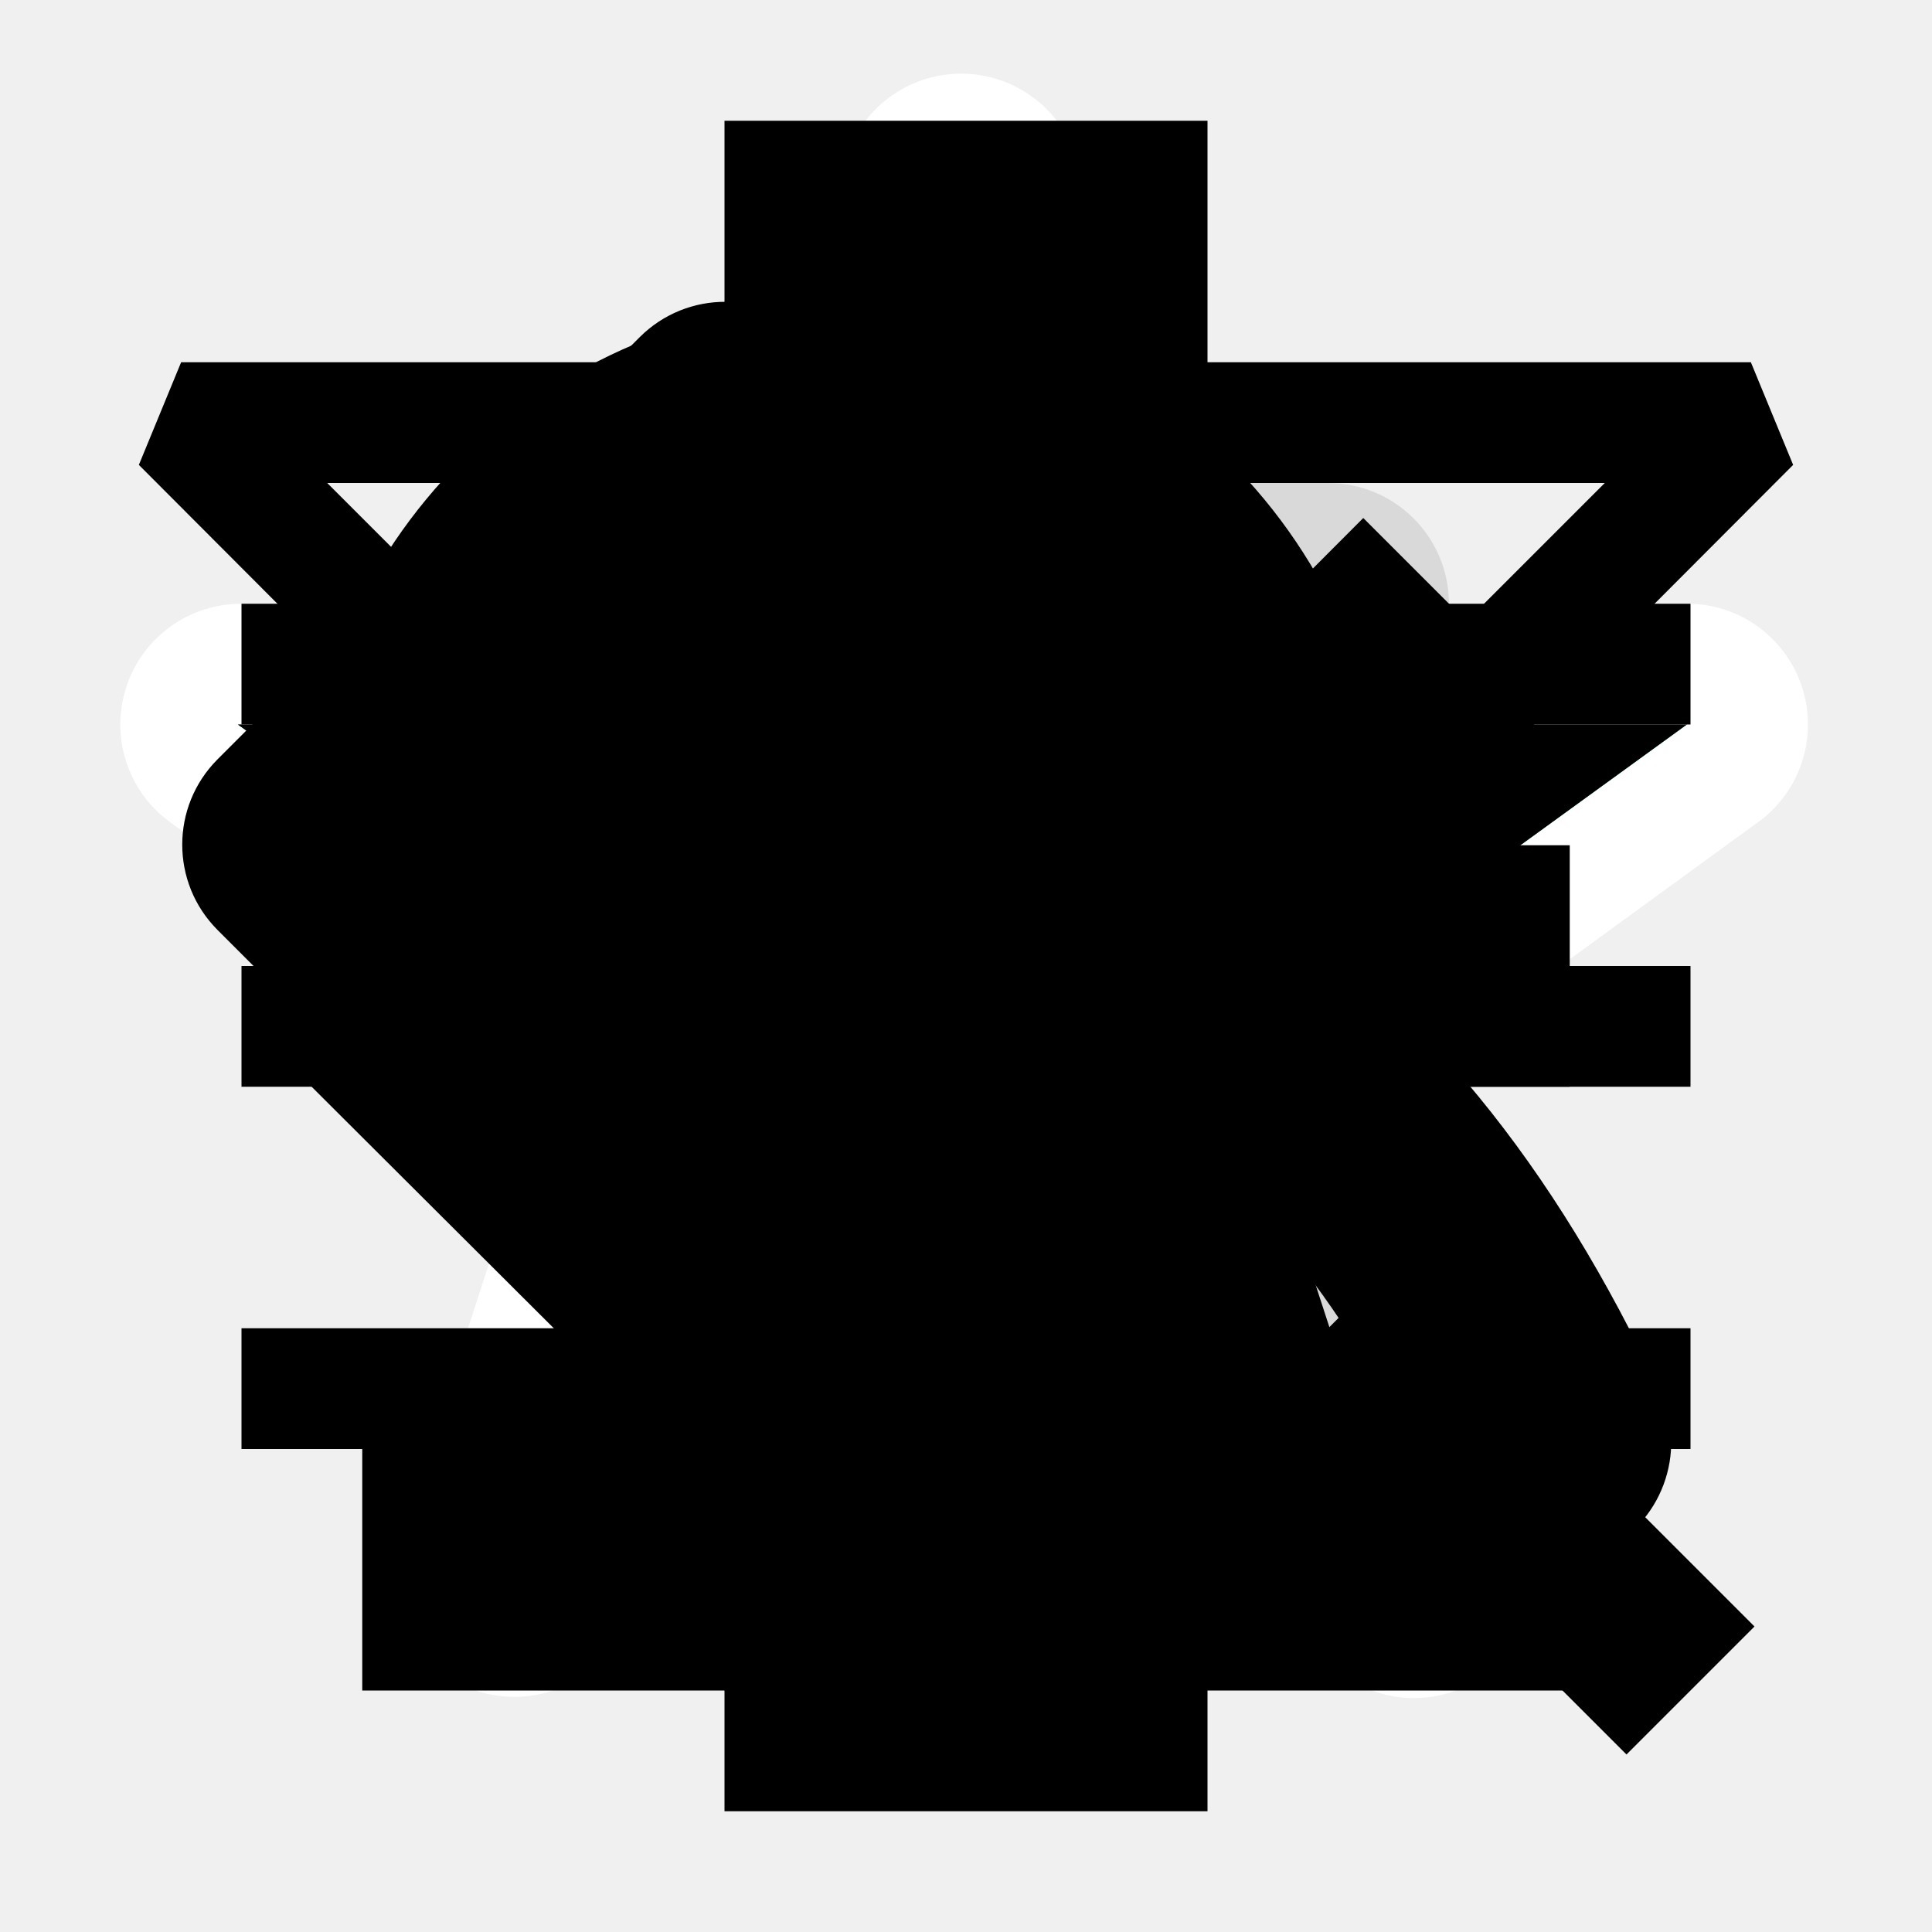
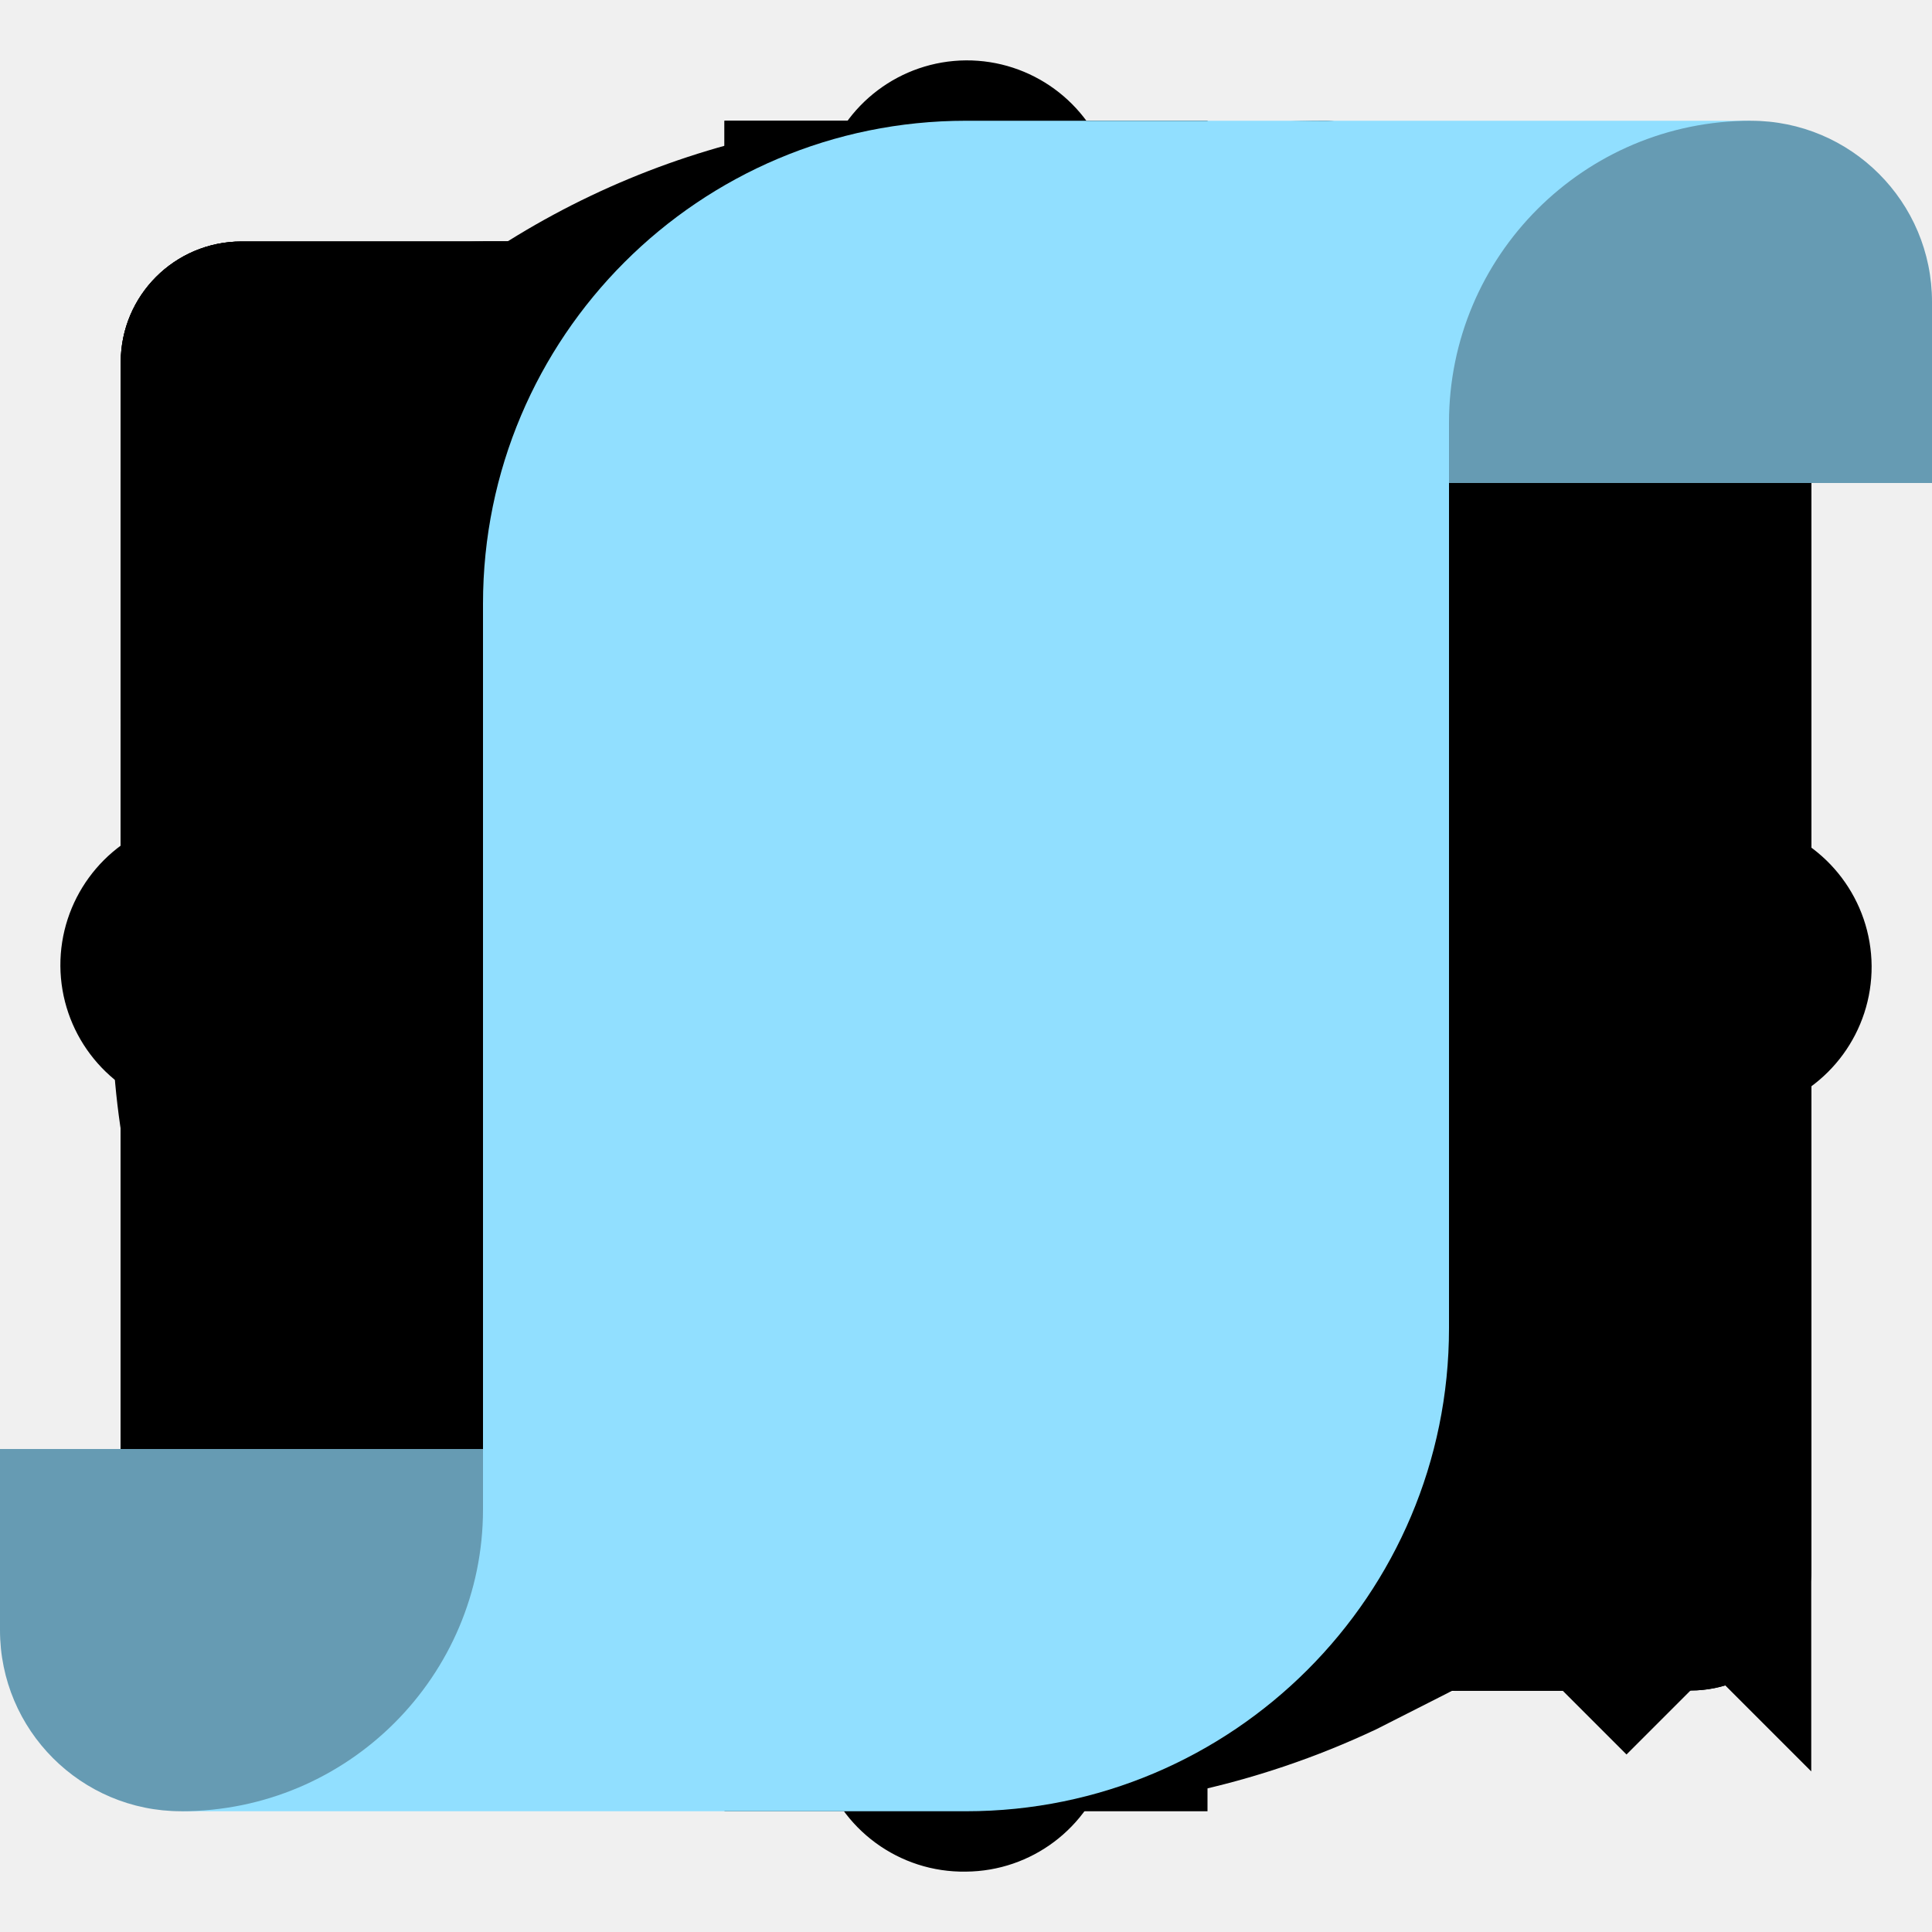
<svg xmlns="http://www.w3.org/2000/svg" id="icn16" viewBox="0 0 16 16">
  <defs>
    <linearGradient id="linear-gradient" x1="8" y1="10" x2="8" y2="5" gradientUnits="userSpaceOnUse">
      <stop offset="0" stop-color="#fff" />
      <stop offset="1" stop-color="#d9d9d9" />
+     </linearGradient>
+     <linearGradient id="linear-gradient-2" x1="8" y1="12" x2="8" y2="4" gradientUnits="userSpaceOnUse">
+       <stop offset="0" stop-color="#fff" />
+       <stop offset="1" />
    </linearGradient>
  </defs>
  <g id="favedplace">
    <path d="M7,1.33,5.83,5H2a1,1,0,0,0-.59,1.81L4.5,9.08,3.31,12.74a1,1,0,0,0,1.54,1.12L8,11.6l3.12,2.27a1,1,0,0,0,1.54-1.12L11.44,9.08l3.09-2.25A1,1,0,0,0,14,5H10.12L8.92,1.33A1,1,0,0,0,7,1.33Z" style="fill: #fff" />
    <rect id="space" width="16" height="16" style="fill: none" />
    <polygon points="10.26 8.69 11.68 13.05 7.97 10.36 4.26 13.05 5.68 8.69 1.97 6 6.56 6 7.97 1.64 9.39 6 13.97 6 10.26 8.69" style="fill: #00b45a" />
  </g>
  <g id="openplace">
    <rect id="_Path_" data-name="&lt;Path&gt;" x="4" y="4" width="8" height="7" rx="1" ry="1" style="fill: #fff" />
    <rect id="space-2" data-name="space" width="16" height="16" style="fill: none" />
    <path d="M4,5v5a1,1,0,0,0,1,1h6a1,1,0,0,0,1-1V5a1,1,0,0,0-1-1H5A1,1,0,0,0,4,5ZM5,5h6v5H5ZM7.09,9.09l-.18-.18,3-3,.18.18Z" style="fill: #d9d9d9" />
    <rect x="5" y="5" width="6" height="5" style="opacity: 0.2;fill: url(#linear-gradient)" />
  </g>
  <g id="closedplace">
    <rect id="_Path_2" data-name="&lt;Path&gt;" x="4" y="4" width="8" height="7" rx="1" ry="1" style="fill: #fff" />
    <rect id="space-3" data-name="space" width="16" height="16" style="fill: none" />
    <path id="_Compound_Path_" data-name="&lt;Compound Path&gt;" d="M4,5v5a1,1,0,0,0,1,1h6a1,1,0,0,0,1-1V5a1,1,0,0,0-1-1H5A1,1,0,0,0,4,5ZM5,5H8V7H5Zm1,5H5V8H6Zm5,0H7V8h4Zm0-3H9V5h2Z" style="fill: #d9d9d9" />
  </g>
  <g id="cross">
    <rect id="space-4" data-name="space" width="16" height="16" style="fill: none" />
    <polygon points="9 3 7 3 7 7 3 7 3 9 7 9 7 13 9 13 9 9 13 9 13 7 9 7 9 3" />
  </g>
  <g id="replied">
    <rect id="space-5" data-name="space" width="16" height="16" style="fill: none" />
    <rect id="space-6" data-name="space" width="16" height="16" style="fill: none" />
    <path d="M11.89,12.37C10.5,9.32,8.42,8,5,8h0L6.71,9.79a1,1,0,0,1-1.41,1.41l-3.5-3.5a1,1,0,0,1,0-1.41l3.5-3.5A1,1,0,0,1,6.71,4.21L4.9,6H5c4.26,0,7,1.77,8.75,5.53a1,1,0,0,1-1.82.83Z" />
  </g>
  <g id="forwarded">
    <rect id="space-7" data-name="space" width="16" height="16" style="fill: none" />
    <path d="M8,13.5a1,1,0,0,1-1-1V5.91L5.21,7.71A1,1,0,0,1,3.79,6.29l3.5-3.5a1,1,0,0,1,1.41,0l3.5,3.5a1,1,0,0,1-1.41,1.41L9,5.91V12.5A1,1,0,0,1,8,13.5Z" />
  </g>
  <g id="heavy-tick">
    <rect width="16" height="16" style="fill: none" />
    <polygon points="6 12.41 2.29 8.71 3.71 7.29 6 9.59 11.29 4.29 12.71 5.71 6 12.41" />
  </g>
  <g id="exclamation-mark">
    <rect id="space-8" data-name="space" width="16" height="16" style="fill: none" />
    <path d="M10,11H6V1h4Zm0,1H6v3h4Z" style="fill-rule: evenodd" />
  </g>
  <g id="menu">
    <rect id="space-9" data-name="space" width="16" height="16" style="fill: none" />
    <path d="M14,9H2V8H14Zm0-4H2V6H14Zm0,6H2v1H14Z" />
  </g>
  <g id="star">
    <rect id="space-10" data-name="space" width="16" height="16" style="fill: none" />
    <polygon id="_Path_3" data-name="&lt;Path&gt;" points="10.26 8.69 13.97 6 9.39 6 7.97 1.64 6.56 6 1.97 6 5.68 8.69 4.26 13.05 7.97 10.36 11.68 13.05 10.26 8.69" />
  </g>
  <g id="search">
    <rect id="space-11" data-name="space" width="16" height="16" style="fill: none" />
    <path d="M7,11.5A4.5,4.5,0,1,1,11.5,7,4.51,4.51,0,0,1,7,11.5ZM7,4a3,3,0,1,0,3,3A3,3,0,0,0,7,4Zm7.53,9.47-3-3-1.06,1.06,3,3Z" />
  </g>
  <g id="downloads">
    <rect width="16" height="16" style="fill: none" />
    <path d="M13,14H3V12H13ZM8,11.41,3.29,6.71,4.71,5.29,7,7.59V2H9V7.59l2.29-2.29,1.41,1.41Z" />
  </g>
  <g id="filter">
    <rect width="16" height="16" style="fill: none" />
    <polygon points="7 14 6 14 6 8.71 1.15 3.85 1.5 3 14.5 3 14.85 3.85 10 8.71 10 12 9 12 9 8.29 13.29 4 2.71 4 7 8.29 7 14" />
  </g>
+   <g id="atsign">
+     <rect width="16" height="16" style="fill: none" />
+     <path d="M8.21,15q-.4,0-.81,0A6.63,6.63,0,0,1,1,7.39,6.85,6.85,0,0,1,8.61,1c3.82.34,5.3,2.34,5.84,3.5A5.62,5.62,0,0,1,14,10a3.41,3.41,0,0,1-3.12,1.58,2,2,0,0,1-1.39-.8,1.88,1.88,0,0,1-.16-.28,3.69,3.69,0,0,1-3.1.76A2.76,2.76,0,0,1,4,9.23,3.89,3.89,0,0,1,5.13,5.39c.78-.74,2.58-1.8,5.83-.62a.75.75,0,0,1,.47.87c-.1.43-.19.85-.28,1.25L11,7.57l0,.2c-.15.69-.24,1.16-.24,1.16-.14.65,0,.89,0,1s.08.12.33.16a2,2,0,0,0,1.72-1,4.07,4.07,0,0,0,.3-3.94C12.6,4.1,11.4,2.78,8.48,2.52a5.31,5.31,0,0,0-6,5,5.1,5.1,0,0,0,5,6,5.93,5.93,0,0,0,3.24-.54l.67-.34.68,1.34-.67.34A7.11,7.11,0,0,1,8.21,15Zm0-9.27a3,3,0,0,0-2.09.74A2.35,2.35,0,0,0,5.48,8.8a1.28,1.28,0,0,0,1,1c2.12.37,2.82-1.64,3-2.34l.18-.83v0L9.82,6A5.87,5.87,0,0,0,8.26,5.74Z" />
+   </g>
+   <g id="forward">
+     <rect id="space-12" data-name="space" width="16" height="16" style="fill: none" />
+     <polygon id="_Path_4" data-name="&lt;Path&gt;" points="3.5 7 8.5 2 13.5 7 10.17 7 8.5 14.33 6.83 7 3.5 7" />
+   </g>
+   <g id="reply">
+     <rect id="space-13" data-name="space" width="16" height="16" style="fill: none" />
+     <path d="M14.33,12.53A8.91,8.91,0,0,0,7,5.17V2.5l-5,5,5,5V9.17C10,9.17,12.82,9.91,14.33,12.53Z" />
+   </g>
+   <g id="retract">
+     <rect id="space-14" data-name="space" width="16" height="16" style="fill: none" />
+     <path d="M10,5.42V4.5A.5.5,0,0,0,9.5,4h-1c.1-1.55.7-2,2.48-2a.5.5,0,1,0,0-1c-2.34,0-3.34.86-3.47,3h-1a.5.5,0,0,0-.5.5v.92a5,5,0,1,0,4,0ZM8,13.5A3.5,3.5,0,1,1,11.5,10,3.5,3.5,0,0,1,8,13.5Zm1.77-2.44a.5.5,0,1,1-.71.71L7.5,10.21V8a.5.5,0,0,1,1,0V9.79Z" />
+   </g>
+   <g id="bin">
+     <rect id="space-15" data-name="space" width="16" height="16" style="fill: none" />
+     <path d="M10,2H6V1h4ZM3,3H13V4H12v8a2,2,0,0,1-2,2H6a2,2,0,0,1-2-2V4H3ZM7,5.67H6V12H7Zm3,0H9V12h1Z" />
+   </g>
+   <g id="printer">
+     <rect id="space-16" data-name="space" width="16" height="16" style="fill: none" />
+     <path d="M11,5H5V3h6Zm3,2a1,1,0,1,1-1-1A1,1,0,0,1,14,7Zm-3,6H5V9h6Zm4-6a2,2,0,0,0-2-2H12V2H4V5H3A2,2,0,0,0,1,7v5H4v2h8V12h3Z" />
+   </g>
+   <g id="message">
+     <rect id="space-17" data-name="space" width="16" height="16" style="fill: none" />
+     <path d="M13.5,3H2.5A1.5,1.5,0,0,0,1,4.5v8A1.5,1.5,0,0,0,2.5,14h11A1.5,1.5,0,0,0,15,12.5v-8A1.5,1.5,0,0,0,13.5,3ZM2.5,7.76,8,10.33l5.5-2.56V6.11L8,8.67,2.5,6.11Z" style="fill-rule: evenodd" />
+   </g>
+   <g id="more">
+     <rect id="space-18" data-name="space" width="16" height="16" style="fill: none" />
+     <path d="M9.5,8A1.5,1.5,0,1,1,8,6.5,1.5,1.5,0,0,1,9.5,8ZM8,11.5A1.5,1.5,0,1,0,9.5,13,1.5,1.5,0,0,0,8,11.5Zm0-10A1.5,1.5,0,1,0,9.5,3,1.5,1.5,0,0,0,8,1.5Z" />
+   </g>
+   <g id="sort">
+     <rect id="space-19" data-name="space" width="16" height="16" style="fill: none" />
+     <path d="M11,9H2V8h9Zm3-4H2V6H14ZM8,11H2v1H8Z" />
+   </g>
+   <g id="ask">
+     <rect id="space-20" data-name="space" width="16" height="16" style="fill: none" />
+     <path d="M15,8A7,7,0,1,1,8,1,7,7,0,0,1,15,8ZM8.4,9.3V9a.9.9,0,0,1,.14-.52,3.11,3.11,0,0,1,.65-.58,3.84,3.84,0,0,0,1-1,1.89,1.89,0,0,0,.27-1,1.74,1.74,0,0,0-.65-1.42,2.7,2.7,0,0,0-1.76-.53,5.12,5.12,0,0,0-2.54.67l.58,1.18a4.13,4.13,0,0,1,1.84-.53,1.22,1.22,0,0,1,.72.18A.61.61,0,0,1,8.92,6a1,1,0,0,1-.18.56A3.34,3.34,0,0,1,8,7.2a2.9,2.9,0,0,0-.8.81,1.76,1.76,0,0,0-.22.9v.4ZM7,11.82a1,1,0,0,0,.7.24.93.93,0,0,0,.69-.24,1,1,0,0,0,0-1.35,1,1,0,0,0-.69-.24,1,1,0,0,0-.7.23.9.9,0,0,0-.24.68A.89.89,0,0,0,7,11.82Z" />
+   </g>
+   <g id="alert">
+     <rect id="space-21" data-name="space" width="16" height="16" style="fill: none" />
+     <path d="M9.3,2.39l5.4,9.36A1.5,1.5,0,0,1,13.4,14H2.6a1.5,1.5,0,0,1-1.3-2.25L6.7,2.39A1.5,1.5,0,0,1,9.3,2.39ZM9,5H7v5H9Zm0,8H7V11H9Z" style="fill-rule: evenodd" />
+   </g>
+   <g id="person">
+     <rect id="space-22" data-name="space" width="16" height="16" style="fill: none" />
+     <path d="M4,14V12.5a3,3,0,0,1,3-3H9a3,3,0,0,1,3,3V14ZM5,5A3,3,0,1,0,8,2,3,3,0,0,0,5,5Z" />
+   </g>
+   <g id="brick-wall">
+     <rect id="space-23" data-name="space" width="16" height="16" style="fill: none" />
+     <path id="_Compound_Path_2" data-name="&lt;Compound Path&gt;" d="M1,3V13a1,1,0,0,0,1,1H14a1,1,0,0,0,1-1V3a1,1,0,0,0-1-1H2A1,1,0,0,0,1,3ZM3,4H8V6H3Zm7,5H6V7h4ZM3,7H5V9H3Zm0,5V10H7v2Zm10,0H8V10h5Zm0-3H11V7h2Zm0-3H9V4h4Z" />
+   </g>
+   <g id="window">
+     <rect id="space-24" data-name="space" width="16" height="16" style="fill: none" />
+     <rect x="3" y="4" width="10" height="8" style="opacity: 0.2;fill: url(#linear-gradient-2)" />
+     <path d="M1,3V13a1,1,0,0,0,1,1H14a1,1,0,0,0,1-1V3a1,1,0,0,0-1-1H2A1,1,0,0,0,1,3ZM3,4H13v8H3ZM8.09,9.09l-.18-.18,4-4,.18.18Zm0,2-.18-.18,4-4,.18.18Z" />
+   </g>
+   <g id="gear">
+     <rect id="space-25" data-name="space" width="16" height="16" style="fill: none" />
+     <path id="_Compound_Path_3" data-name="&lt;Compound Path&gt;" d="M11.13,8A3.12,3.12,0,1,1,8,4.88,3.12,3.12,0,0,1,11.13,8Zm2,2.18,0-.07A1.25,1.25,0,0,1,14,9.37l.64-.19A1.23,1.23,0,0,0,15.5,8s0,0,0,0a1.23,1.23,0,0,0-.88-1.17L14,6.63a1.25,1.25,0,0,1-.79-.74l0-.07a1.25,1.25,0,0,1,0-1.08l.32-.59a1.23,1.23,0,0,0-.21-1.45h0a1.23,1.23,0,0,0-1.45-.21l-.59.32a1.25,1.25,0,0,1-1.08,0l-.07,0A1.25,1.25,0,0,1,9.37,2l-.19-.64A1.23,1.23,0,0,0,8,.5H8a1.23,1.23,0,0,0-1.17.88L6.63,2a1.25,1.25,0,0,1-.74.79l-.07,0a1.25,1.25,0,0,1-1.08,0l-.59-.32a1.23,1.23,0,0,0-1.45.21h0a1.23,1.23,0,0,0-.21,1.45l.32.59a1.25,1.25,0,0,1,0,1.08l0,.07A1.25,1.25,0,0,1,2,6.63l-.64.19A1.23,1.23,0,0,0,.5,8s0,0,0,0a1.23,1.23,0,0,0,.88,1.17L2,9.37a1.25,1.25,0,0,1,.79.74l0,.07a1.25,1.25,0,0,1,0,1.08l-.32.59a1.23,1.23,0,0,0,.21,1.45h0a1.23,1.23,0,0,0,1.45.21l.59-.32a1.25,1.25,0,0,1,1.08,0l.07,0a1.25,1.25,0,0,1,.74.79l.19.64A1.23,1.23,0,0,0,8,15.5H8a1.23,1.23,0,0,0,1.17-.88L9.37,14a1.25,1.25,0,0,1,.74-.79l.07,0a1.25,1.25,0,0,1,1.08,0l.59.32a1.23,1.23,0,0,0,1.45-.21h0a1.23,1.23,0,0,0,.21-1.45l-.32-.59A1.25,1.25,0,0,1,13.16,10.18Z" />
+   </g>
+   <g id="crown">
+     <rect id="space-26" data-name="space" width="16" height="16" style="fill: none" />
+     <path d="M13,5.79a1.66,1.66,0,0,0-1.06,2.94l-.69.61A1.33,1.33,0,0,1,9.2,9L8.5,7.71a1.67,1.67,0,1,0-1,0L6.8,9a1.33,1.33,0,0,1-2.06.36l-.69-.61A1.66,1.66,0,1,0,3,9.13l.17,0,.35,2.73A1.33,1.33,0,0,0,4.84,13h6.32a1.33,1.33,0,0,0,1.32-1.16l.35-2.73.17,0a1.67,1.67,0,0,0,0-3.33Z" />
+   </g>
+   <g id="exit">
+     <g id="space-27" data-name="space">
+       <rect width="16" height="16" style="fill: none" />
+     </g>
+     <path d="M8,14H4a2,2,0,0,1-2-2V4A2,2,0,0,1,4,2H8V4H4v8H8Zm2.71-1.29L9.29,11.29,11.59,9H6V7h5.59L9.29,4.71l1.41-1.41,4,4a1,1,0,0,1,0,1.41Z" />
+   </g>
+   <g id="enter">
+     <g id="space-28" data-name="space">
+       <rect width="16" height="16" style="fill: none" />
+     </g>
+     <path d="M12,14H8V12h4V4H8V2h4a2,2,0,0,1,2,2v8A2,2,0,0,1,12,14ZM5.71,12.71,4.29,11.29,6.59,9H2V7H6.59L4.29,4.71,5.71,3.29l4,4a1,1,0,0,1,0,1.41Z" />
+   </g>
+   <g id="xcross">
+     <rect id="space-29" data-name="space" width="16" height="16" style="fill: none" />
+     <polygon points="4.46 3.05 3.05 4.46 6.59 8 3.05 11.54 4.46 12.95 8 9.41 11.54 12.95 12.95 11.54 9.41 8 12.95 4.46 11.54 3.05 8 6.59 4.46 3.05" />
+   </g>
+   <g id="arrow">
+     <g id="space-30" data-name="space">
+       <rect width="16" height="16" style="fill: none" />
+     </g>
+     <g id="path">
+       <polygon points="8 11.41 3.29 6.71 4.71 5.29 8 8.59 11.29 5.29 12.71 6.71 8 11.41" />
+     </g>
+   </g>
+   <g id="comment">
+     <rect id="space-31" data-name="space" width="16" height="16" style="fill: none" />
+     <path d="M2,3H14a1,1,0,0,1,1,1v6a1,1,0,0,1-1,1H4.67L1,14.67V4A1,1,0,0,1,2,3Z" style="fill-rule: evenodd" />
+   </g>
+   <g id="comments">
+     <rect id="space-32" data-name="space" width="16" height="16" style="fill: none" />
+     <path d="M2,2h9a1,1,0,0,1,1,1V9H3.67L1,11.67V3A1,1,0,0,1,2,2ZM14,4.67H13V10H4v1a1,1,0,0,0,1,1h7.33L15,14.67v-9A1,1,0,0,0,14,4.67Z" style="fill-rule: evenodd" />
+   </g>
+   <g id="eye-open">
+     <rect id="space-33" data-name="space" width="16" height="16" style="fill: none" />
+     <path d="M6.5,6.5a1,1,0,1,0,1,1A1,1,0,0,0,6.5,6.5ZM8,5a5.56,5.56,0,0,1,3.6,1.28,3.87,3.87,0,0,1,0,3.44A5.56,5.56,0,0,1,8,11,5.56,5.56,0,0,1,4.4,9.72a3.87,3.87,0,0,1,0-3.44A5.56,5.56,0,0,1,8,5ZM8,4a6.18,6.18,0,0,1,5.95,4A6.18,6.18,0,0,1,8,12,6.18,6.18,0,0,1,2.05,8,6.18,6.18,0,0,1,8,4M8,3A7.11,7.11,0,0,0,1,8a7.11,7.11,0,0,0,7,5,7.11,7.11,0,0,0,7-5A7.11,7.11,0,0,0,8,3Z" />
+   </g>
+   <g id="roll-color">
+     <path d="M14.5,1H8A4,4,0,0,0,4,5v7L1.5,15H8a4,4,0,0,0,4-4V4Z" style="fill: #91dfff" />
+     <path d="M4,12H0v1.5A1.5,1.5,0,0,0,1.5,15h0A2.5,2.5,0,0,0,4,12.5Z" style="fill: #669bb3" />
+     <path d="M12,4h4V2.5A1.5,1.5,0,0,0,14.5,1h0A2.5,2.5,0,0,0,12,3.5Z" style="fill: #669bb3" />
+     <rect width="16" height="16" style="fill: none" />
+   </g>
</svg>
